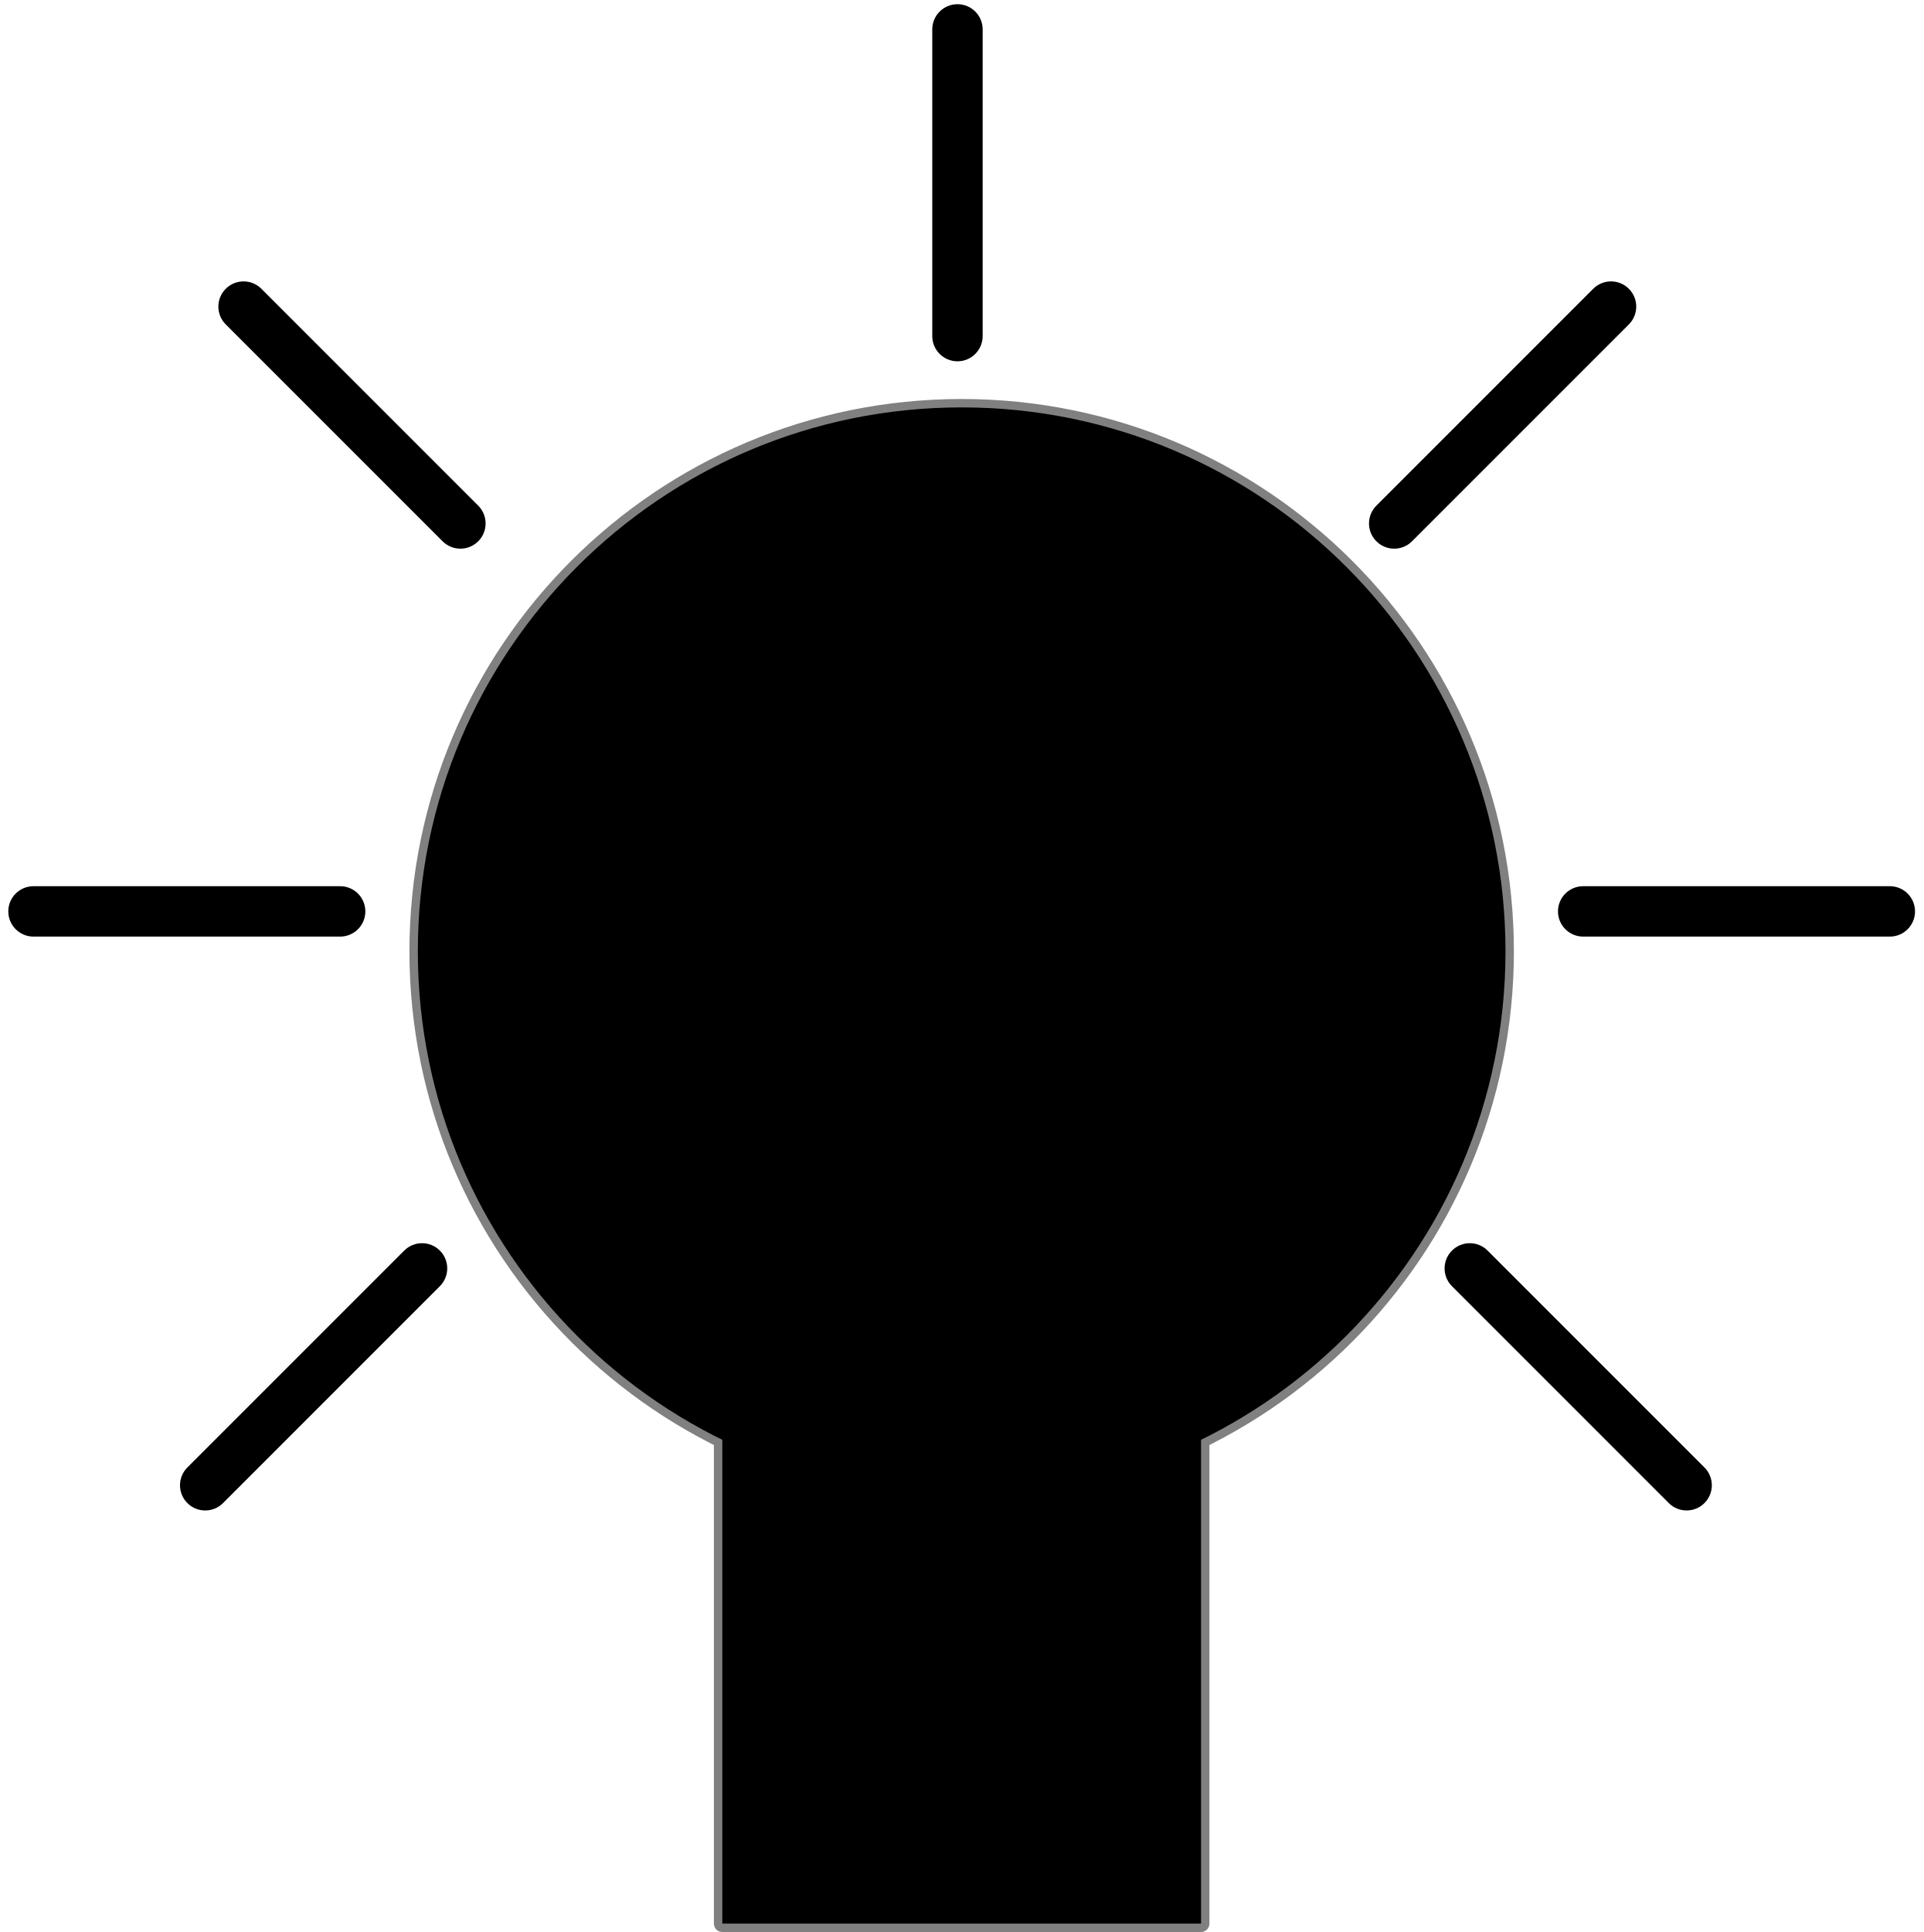
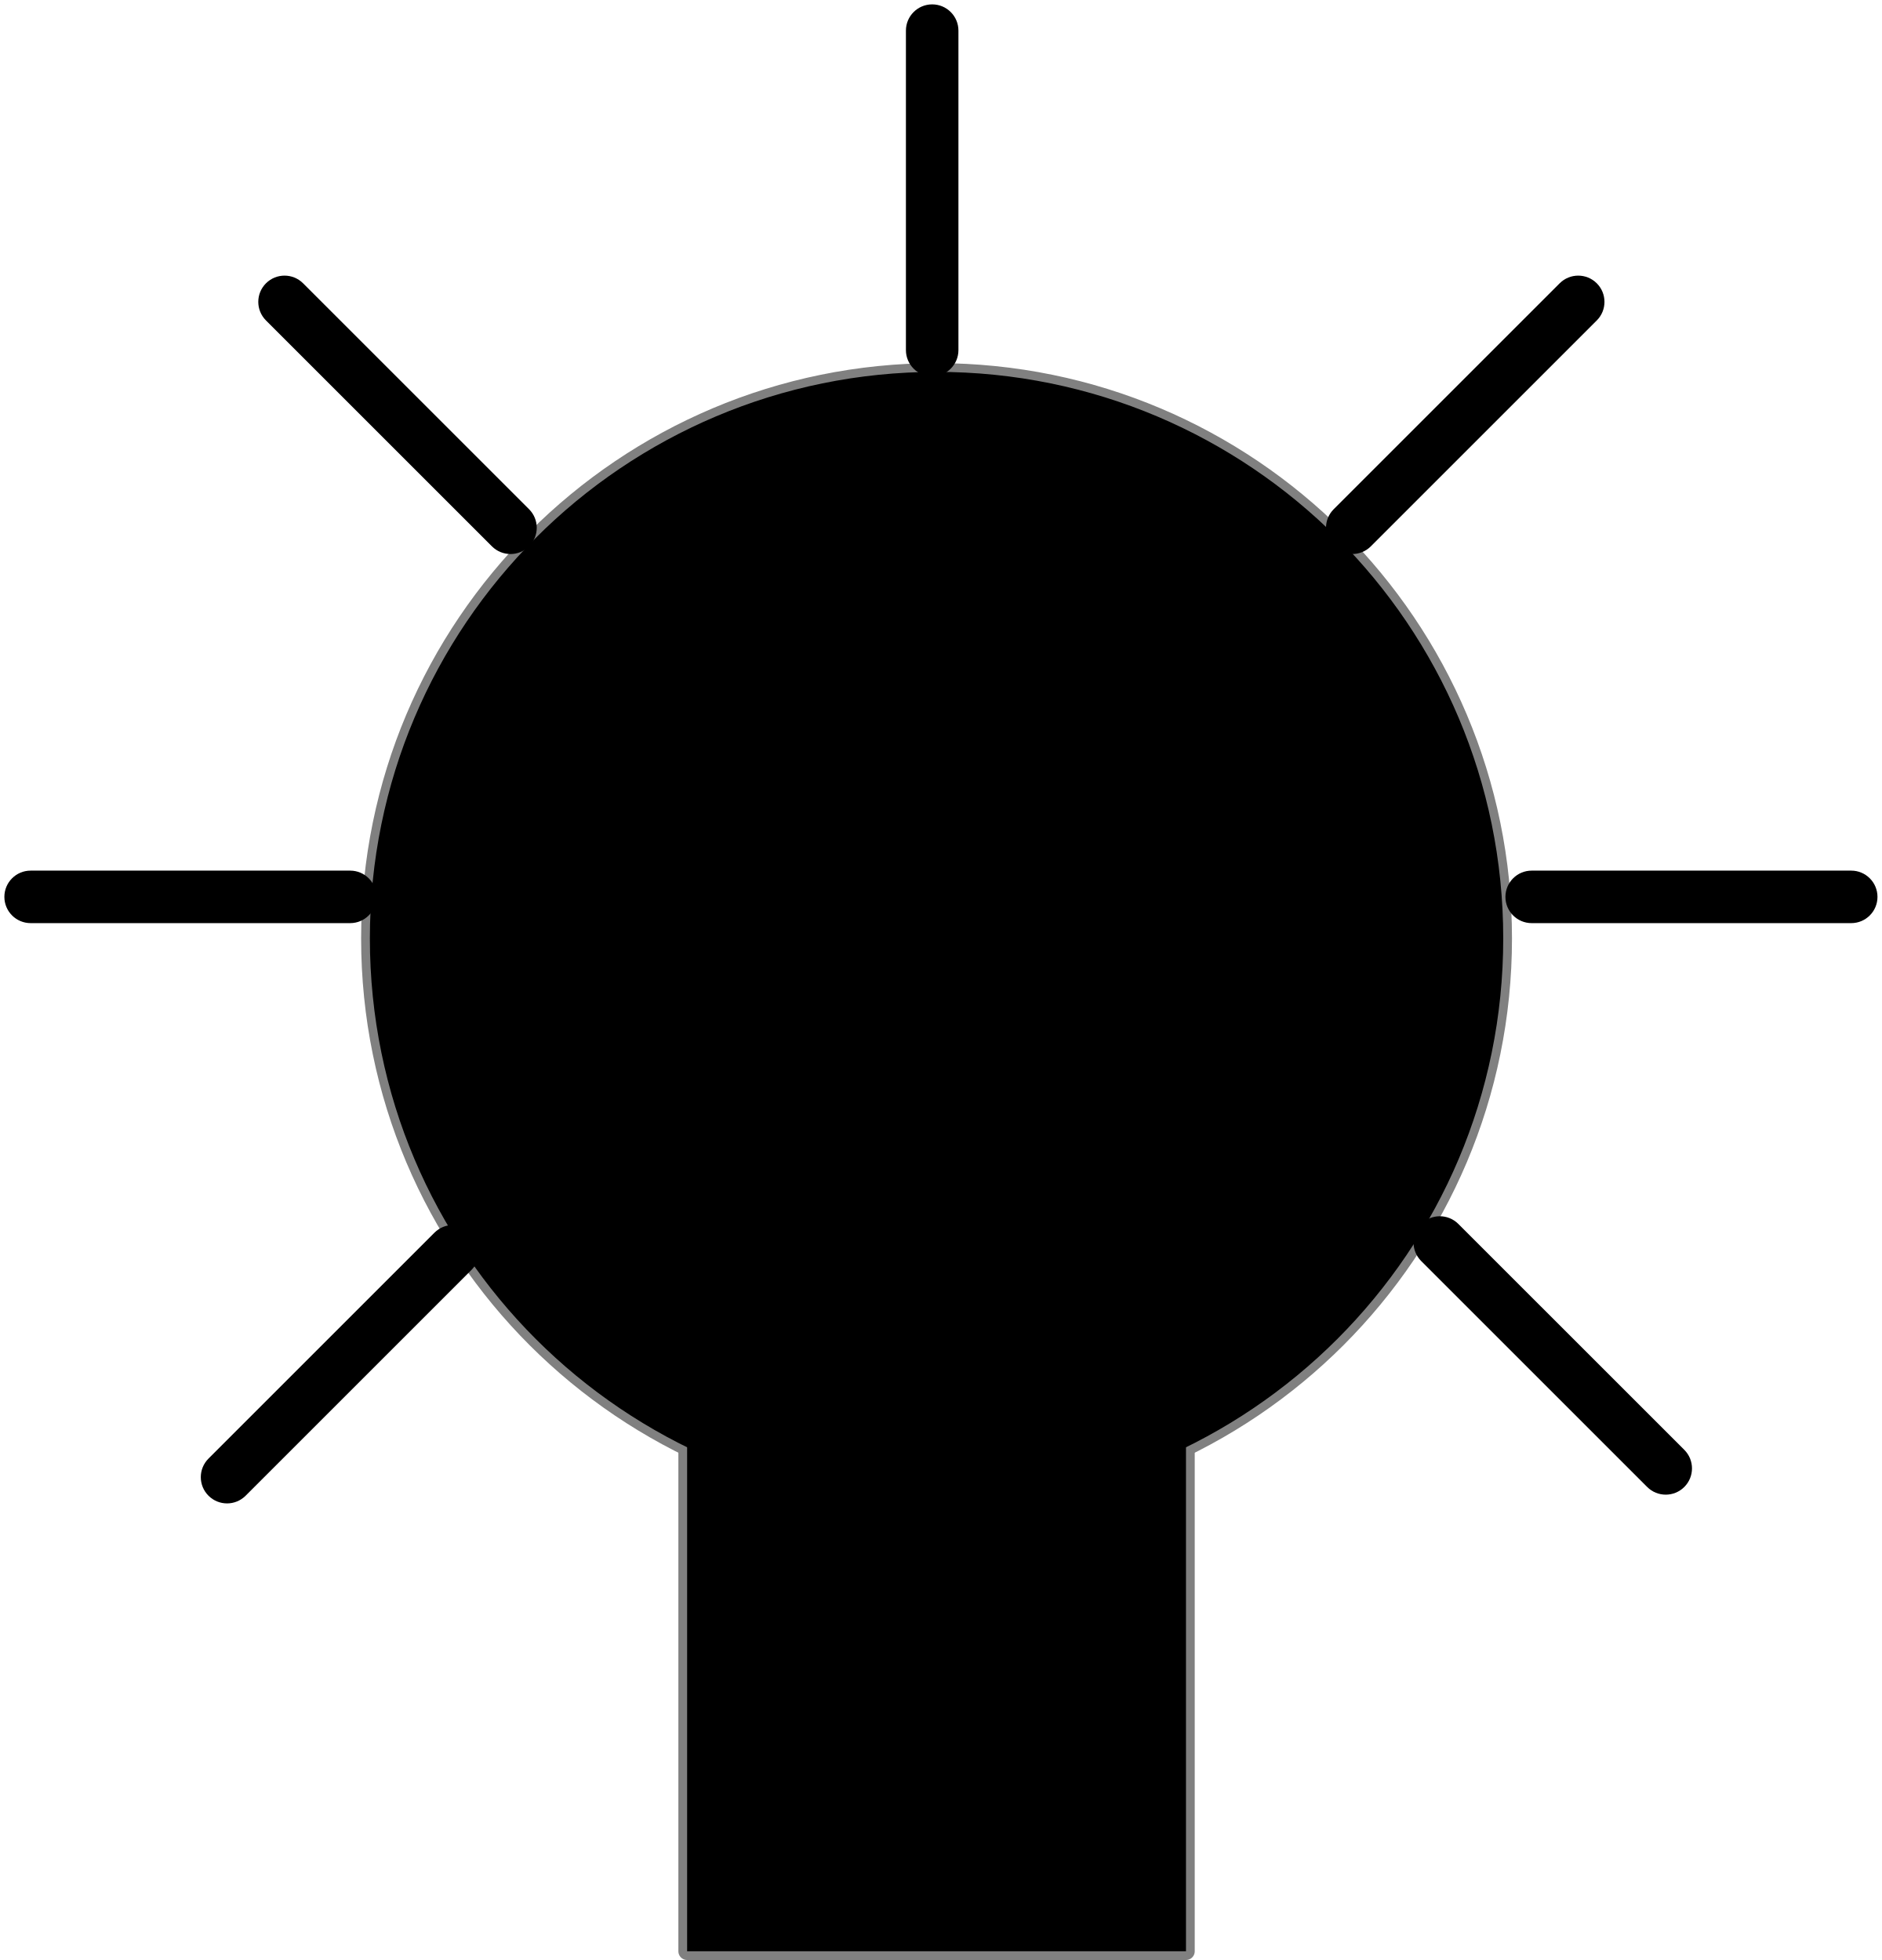
- <svg xmlns="http://www.w3.org/2000/svg" version="1.1" viewBox="1042 421 229 230" width="229" height="230">
+ <svg xmlns="http://www.w3.org/2000/svg" version="1.1" viewBox="1181 535 215 224" width="215" height="224">
  <defs />
  <g id="intelligence_icon" stroke="none" stroke-opacity="1" stroke-dasharray="none" fill-opacity="1" fill="none">
    <g id="intelligence_icon: Layer 1">
      <g id="Group_11">
        <g id="Graphic_5">
-           <rect x="1128" y="591.5" width="57" height="58.5" fill="black" />
-           <rect x="1128" y="591.5" width="57" height="58.5" stroke="gray" stroke-linecap="round" stroke-linejoin="round" stroke-width="2" />
+           <rect x="1259.512" y="699.5" width="57" height="58.5" fill="black" />
+           <rect x="1259.512" y="699.5" width="57" height="58.5" stroke="gray" stroke-linecap="round" stroke-linejoin="round" stroke-width="2" />
        </g>
        <g id="Graphic_2">
-           <circle cx="1156.5" cy="534.25" r="65.25" fill="black" />
-           <circle cx="1156.5" cy="534.25" r="65.25" stroke="gray" stroke-linecap="round" stroke-linejoin="round" stroke-width="1" />
+           <circle cx="1288.012" cy="642.25" r="65.25" fill="black" />
+           <circle cx="1288.012" cy="642.25" r="65.25" stroke="gray" stroke-linecap="round" stroke-linejoin="round" stroke-width="1" />
        </g>
        <g id="Graphic_7">
-           <rect x="1128" y="591.5" width="57" height="58.5" fill="black" />
+           <rect x="1259.512" y="699.5" width="57" height="58.5" fill="black" />
        </g>
      </g>
      <g id="Graphic_19">
-         <path d="M 1098.939 481.196 L 1073.121 455.379 C 1071.95 454.207 1070.05 454.207 1068.879 455.379 C 1067.707 456.55 1067.707 458.45 1068.879 459.621 L 1094.696 485.439 C 1095.868 486.611 1097.767 486.611 1098.939 485.439 C 1100.111 484.267 1100.111 482.368 1098.939 481.196 Z" fill="black" />
+         <path d="M 1241.451 593.196 L 1215.633 567.379 C 1214.461 566.207 1212.562 566.207 1211.39 567.379 C 1210.219 568.55 1210.219 570.45 1211.39 571.621 L 1237.208 597.439 C 1238.38 598.611 1240.279 598.611 1241.451 597.439 C 1242.622 596.267 1242.622 594.368 1241.451 593.196 Z" fill="black" />
      </g>
      <g id="Graphic_20">
-         <path d="M 1244.939 595.696 L 1219.121 569.879 C 1217.95 568.707 1216.05 568.707 1214.879 569.879 C 1213.707 571.05 1213.707 572.95 1214.879 574.121 L 1240.696 599.939 C 1241.868 601.111 1243.767 601.111 1244.939 599.939 C 1246.111 598.767 1246.111 596.868 1244.939 595.696 Z" fill="black" />
+         <path d="M 1373.451 700.696 L 1347.633 674.879 C 1346.461 673.707 1344.562 673.707 1343.39 674.879 C 1342.219 676.05 1342.219 677.95 1343.39 679.121 L 1369.208 704.939 C 1370.38 706.111 1372.279 706.111 1373.451 704.939 C 1374.622 703.767 1374.622 701.868 1373.451 700.696 Z" fill="black" />
      </g>
      <g id="Graphic_21">
-         <path d="M 1090.129 569.879 L 1064.311 595.696 C 1063.139 596.868 1063.139 598.767 1064.311 599.939 C 1065.483 601.111 1067.382 601.111 1068.554 599.939 L 1094.371 574.121 C 1095.543 572.95 1095.543 571.05 1094.371 569.879 C 1093.2 568.707 1091.3 568.707 1090.129 569.879 Z" fill="black" />
+         <path d="M 1230.64 675.879 L 1204.823 701.696 C 1203.651 702.868 1203.651 704.767 1204.823 705.939 C 1205.994 707.111 1207.894 707.111 1209.065 705.939 L 1234.883 680.121 C 1236.055 678.95 1236.055 677.05 1234.883 675.879 C 1233.711 674.707 1231.812 674.707 1230.64 675.879 Z" fill="black" />
      </g>
      <g id="Graphic_22">
-         <path d="M 1082.5 526.5 L 1045.988 526.5 C 1044.331 526.5 1042.988 527.843 1042.988 529.5 C 1042.988 531.157 1044.331 532.5 1045.988 532.5 L 1082.5 532.5 C 1084.157 532.5 1085.5 531.157 1085.5 529.5 C 1085.5 527.843 1084.157 526.5 1082.5 526.5 Z" fill="black" />
+         <path d="M 1221.012 634.5 L 1184.5 634.5 C 1182.843 634.5 1181.5 635.843 1181.5 637.5 C 1181.5 639.157 1182.843 640.5 1184.5 640.5 L 1221.012 640.5 C 1222.669 640.5 1224.012 639.157 1224.012 637.5 C 1224.012 635.843 1222.669 634.5 1221.012 634.5 Z" fill="black" />
      </g>
      <g id="Graphic_23">
-         <path d="M 1267.012 526.5 L 1230.5 526.5 C 1228.843 526.5 1227.5 527.843 1227.5 529.5 C 1227.5 531.157 1228.843 532.5 1230.5 532.5 L 1267.012 532.5 C 1268.669 532.5 1270.012 531.157 1270.012 529.5 C 1270.012 527.843 1268.669 526.5 1267.012 526.5 Z" fill="black" />
+         <path d="M 1392.523 634.5 L 1356.012 634.5 C 1354.355 634.5 1353.012 635.843 1353.012 637.5 C 1353.012 639.157 1354.355 640.5 1356.012 640.5 L 1392.523 640.5 C 1394.18 640.5 1395.523 639.157 1395.523 637.5 C 1395.523 635.843 1394.18 634.5 1392.523 634.5 Z" fill="black" />
      </g>
      <g id="Graphic_24">
-         <path d="M 1231.696 455.379 L 1205.879 481.196 C 1204.707 482.368 1204.707 484.267 1205.879 485.439 C 1207.05 486.611 1208.95 486.611 1210.121 485.439 L 1235.939 459.621 C 1237.111 458.45 1237.111 456.55 1235.939 455.379 C 1234.767 454.207 1232.868 454.207 1231.696 455.379 Z" fill="black" />
+         <path d="M 1359.208 567.379 L 1333.39 593.196 C 1332.219 594.368 1332.219 596.267 1333.39 597.439 C 1334.562 598.611 1336.461 598.611 1337.633 597.439 L 1363.451 571.621 C 1364.622 570.45 1364.622 568.55 1363.451 567.379 C 1362.279 566.207 1360.38 566.207 1359.208 567.379 Z" fill="black" />
      </g>
      <g id="Graphic_25">
-         <path d="M 1153 424.5 L 1153 461.012 C 1153 462.669 1154.343 464.012 1156 464.012 C 1157.657 464.012 1159 462.669 1159 461.012 L 1159 424.5 C 1159 422.843 1157.657 421.5 1156 421.5 C 1154.343 421.5 1153 422.843 1153 424.5 Z" fill="black" />
+         <path d="M 1284.512 538.5 L 1284.512 575.012 C 1284.512 576.669 1285.855 578.012 1287.512 578.012 C 1289.169 578.012 1290.512 576.669 1290.512 575.012 L 1290.512 538.5 C 1290.512 536.843 1289.169 535.5 1287.512 535.5 C 1285.855 535.5 1284.512 536.843 1284.512 538.5 Z" fill="black" />
      </g>
    </g>
  </g>
</svg>
